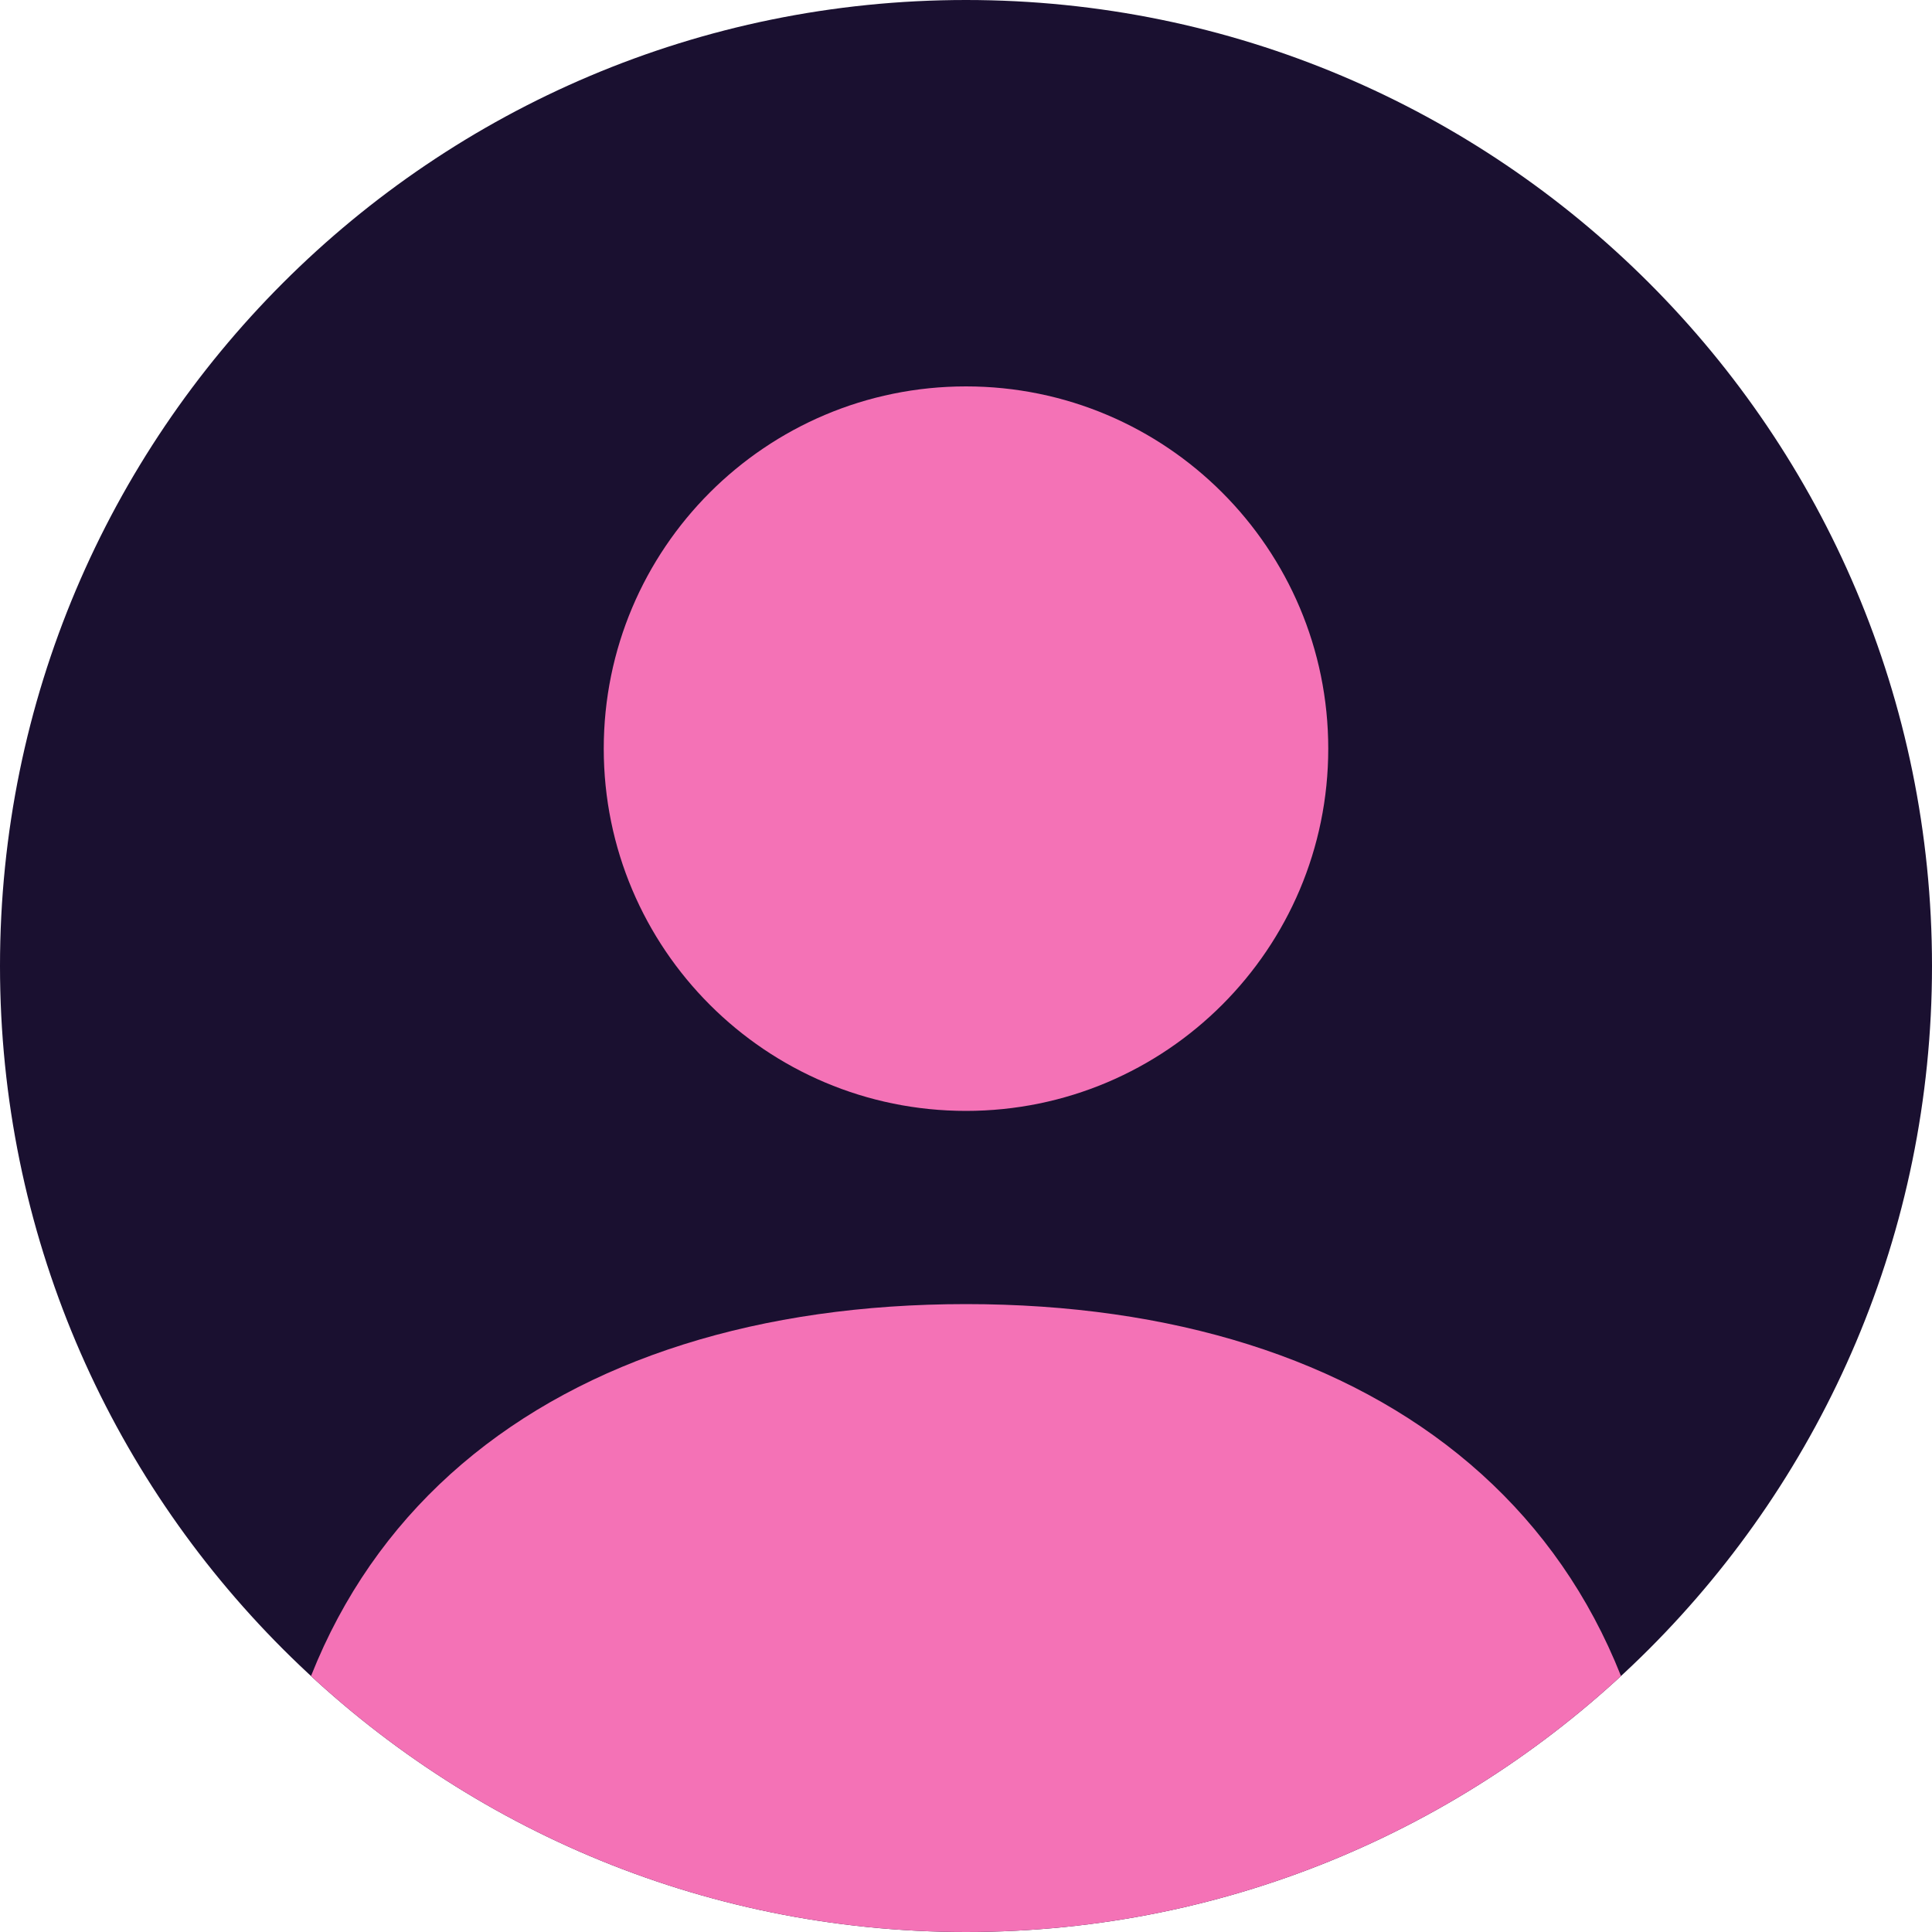
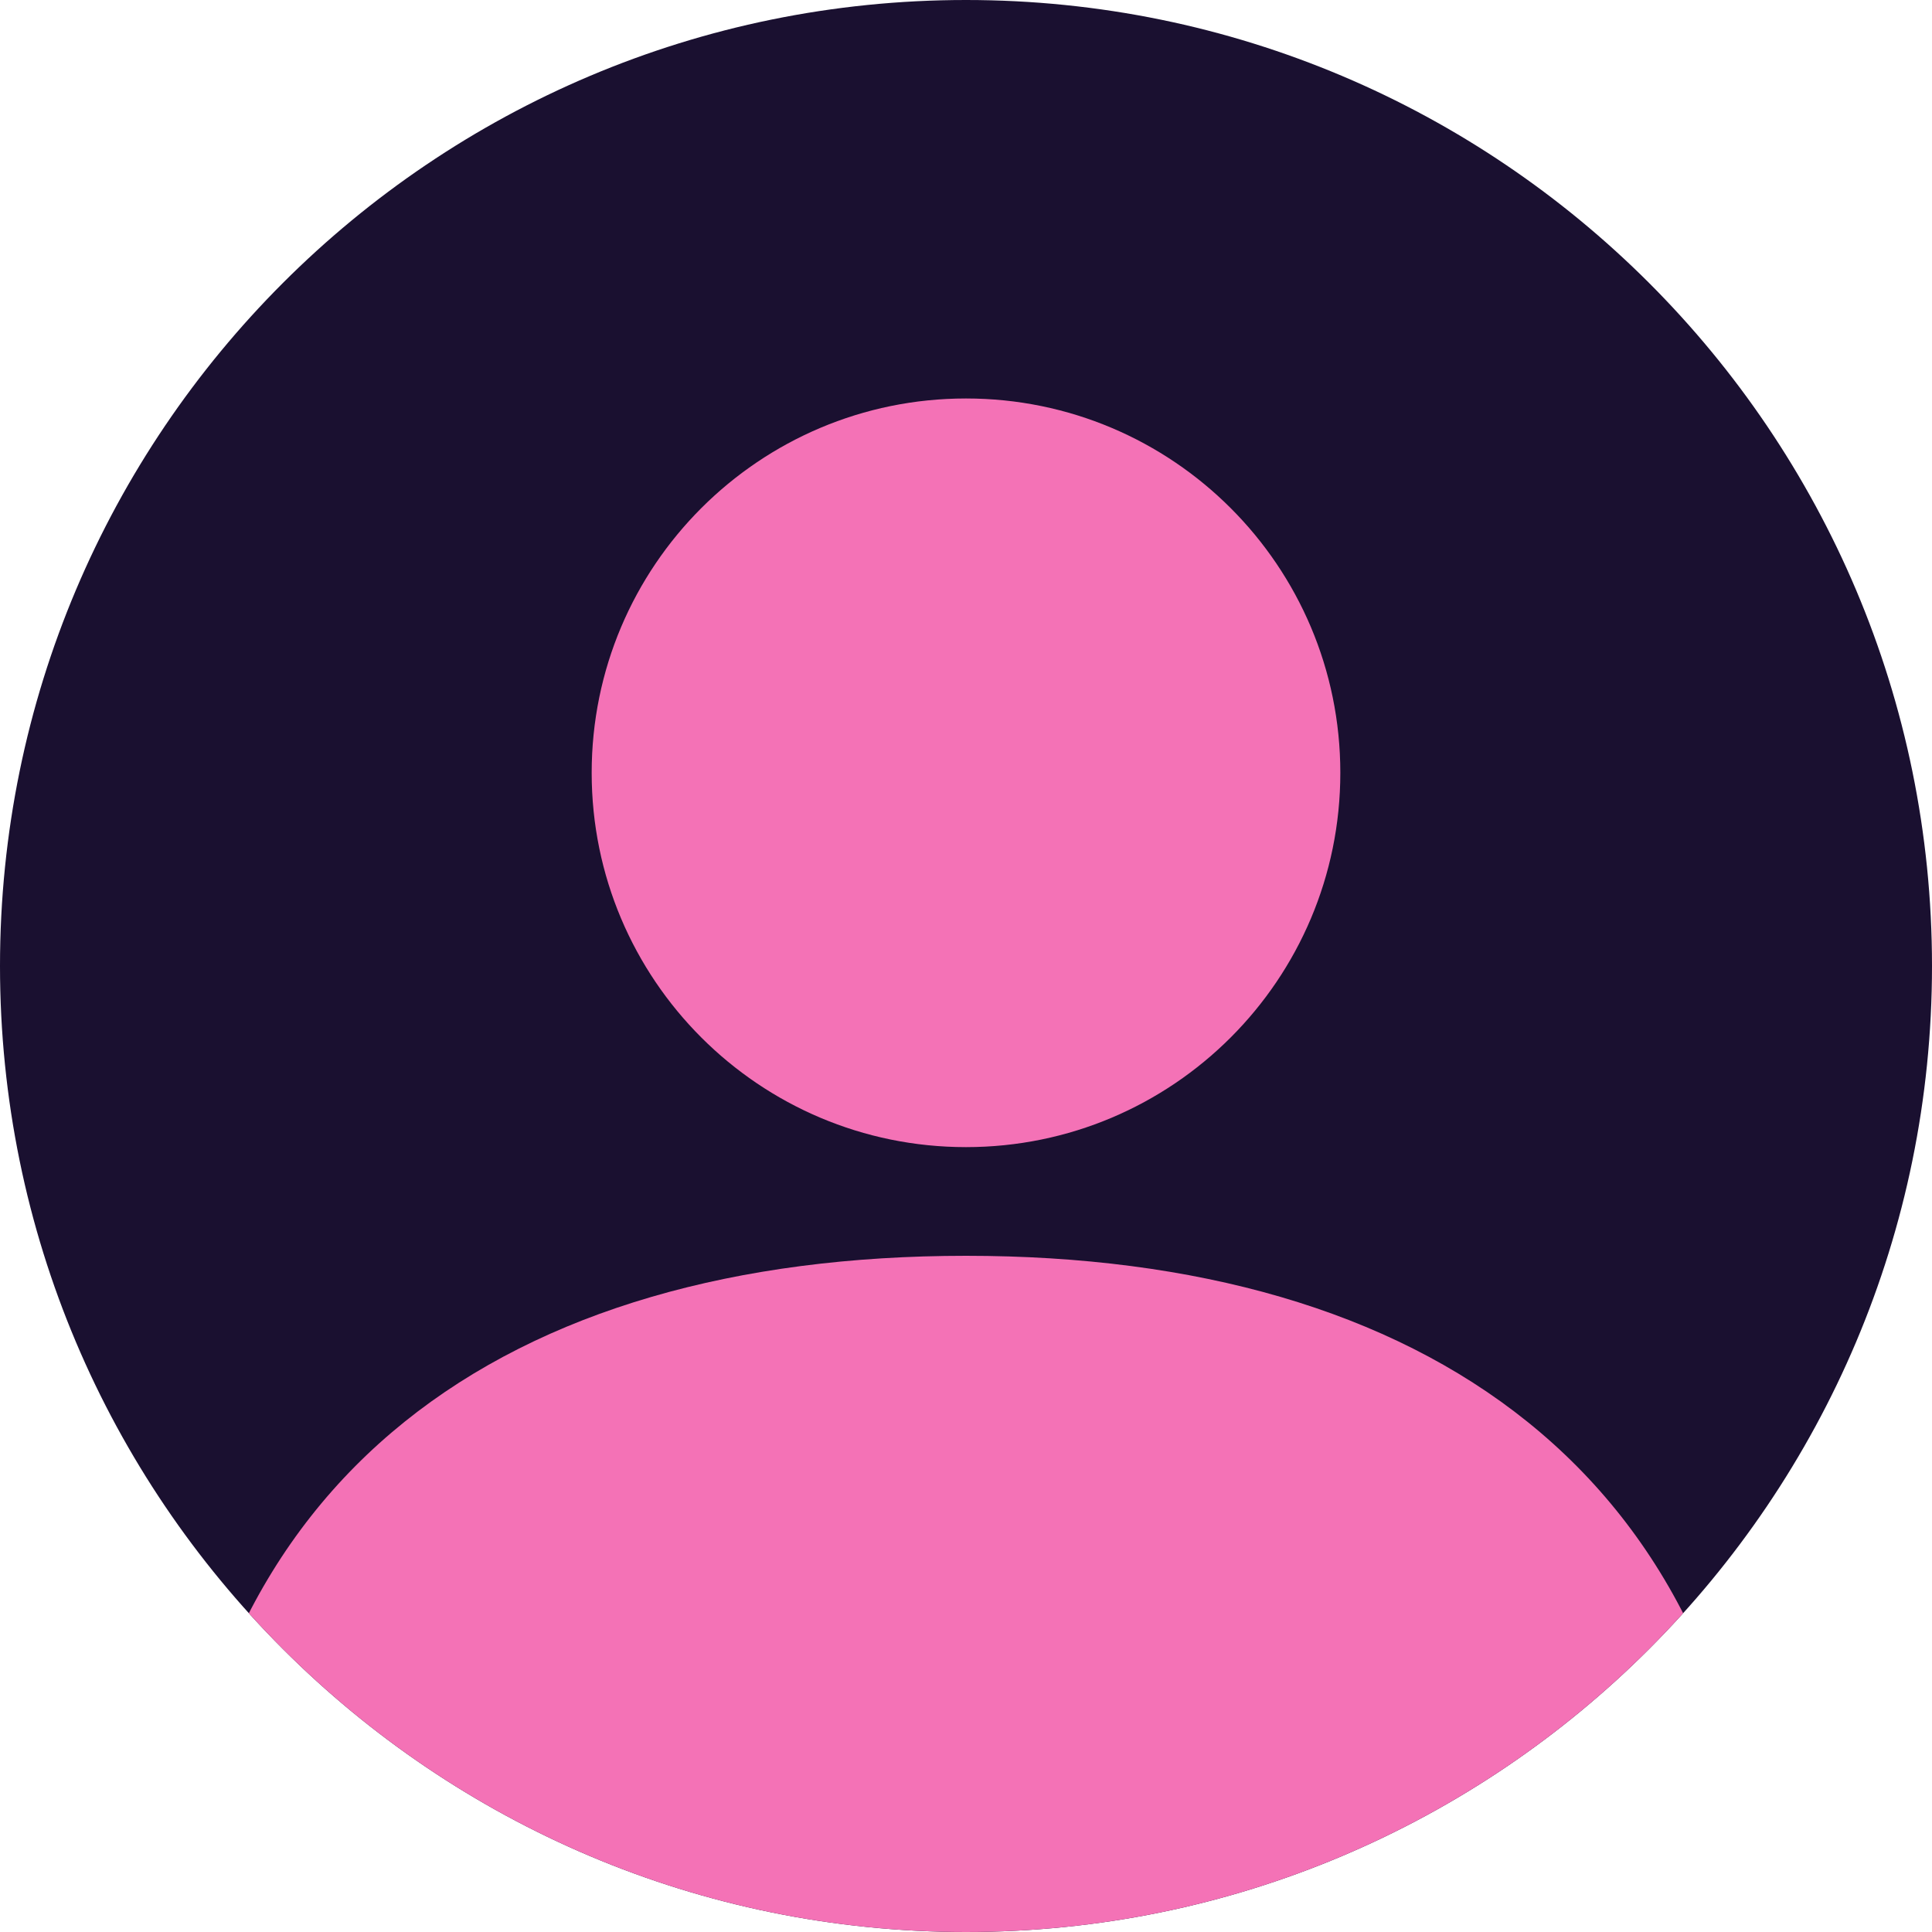
<svg xmlns="http://www.w3.org/2000/svg" viewBox="0 0 160 160" role="img" aria-label="Default female avatar">
  <defs>
    <clipPath id="avatar-female-clip">
      <circle cx="80" cy="80" r="80" />
    </clipPath>
  </defs>
  <circle cx="80" cy="80" r="80" fill="#1a1030" />
  <g clip-path="url(#avatar-female-clip)">
-     <circle cx="80" cy="62" r="30" fill="#f472b6" />
-     <path d="M22 160c0-34 24-52 58-52s58 18 58 52" fill="#f472b6" />
+     <circle cx="80" cy="64" r="31" fill="#f472b6" />
+     <path d="M14 160c2-38 28-56 66-56s64 18 66 56" fill="#f472b6" />
  </g>
</svg>
